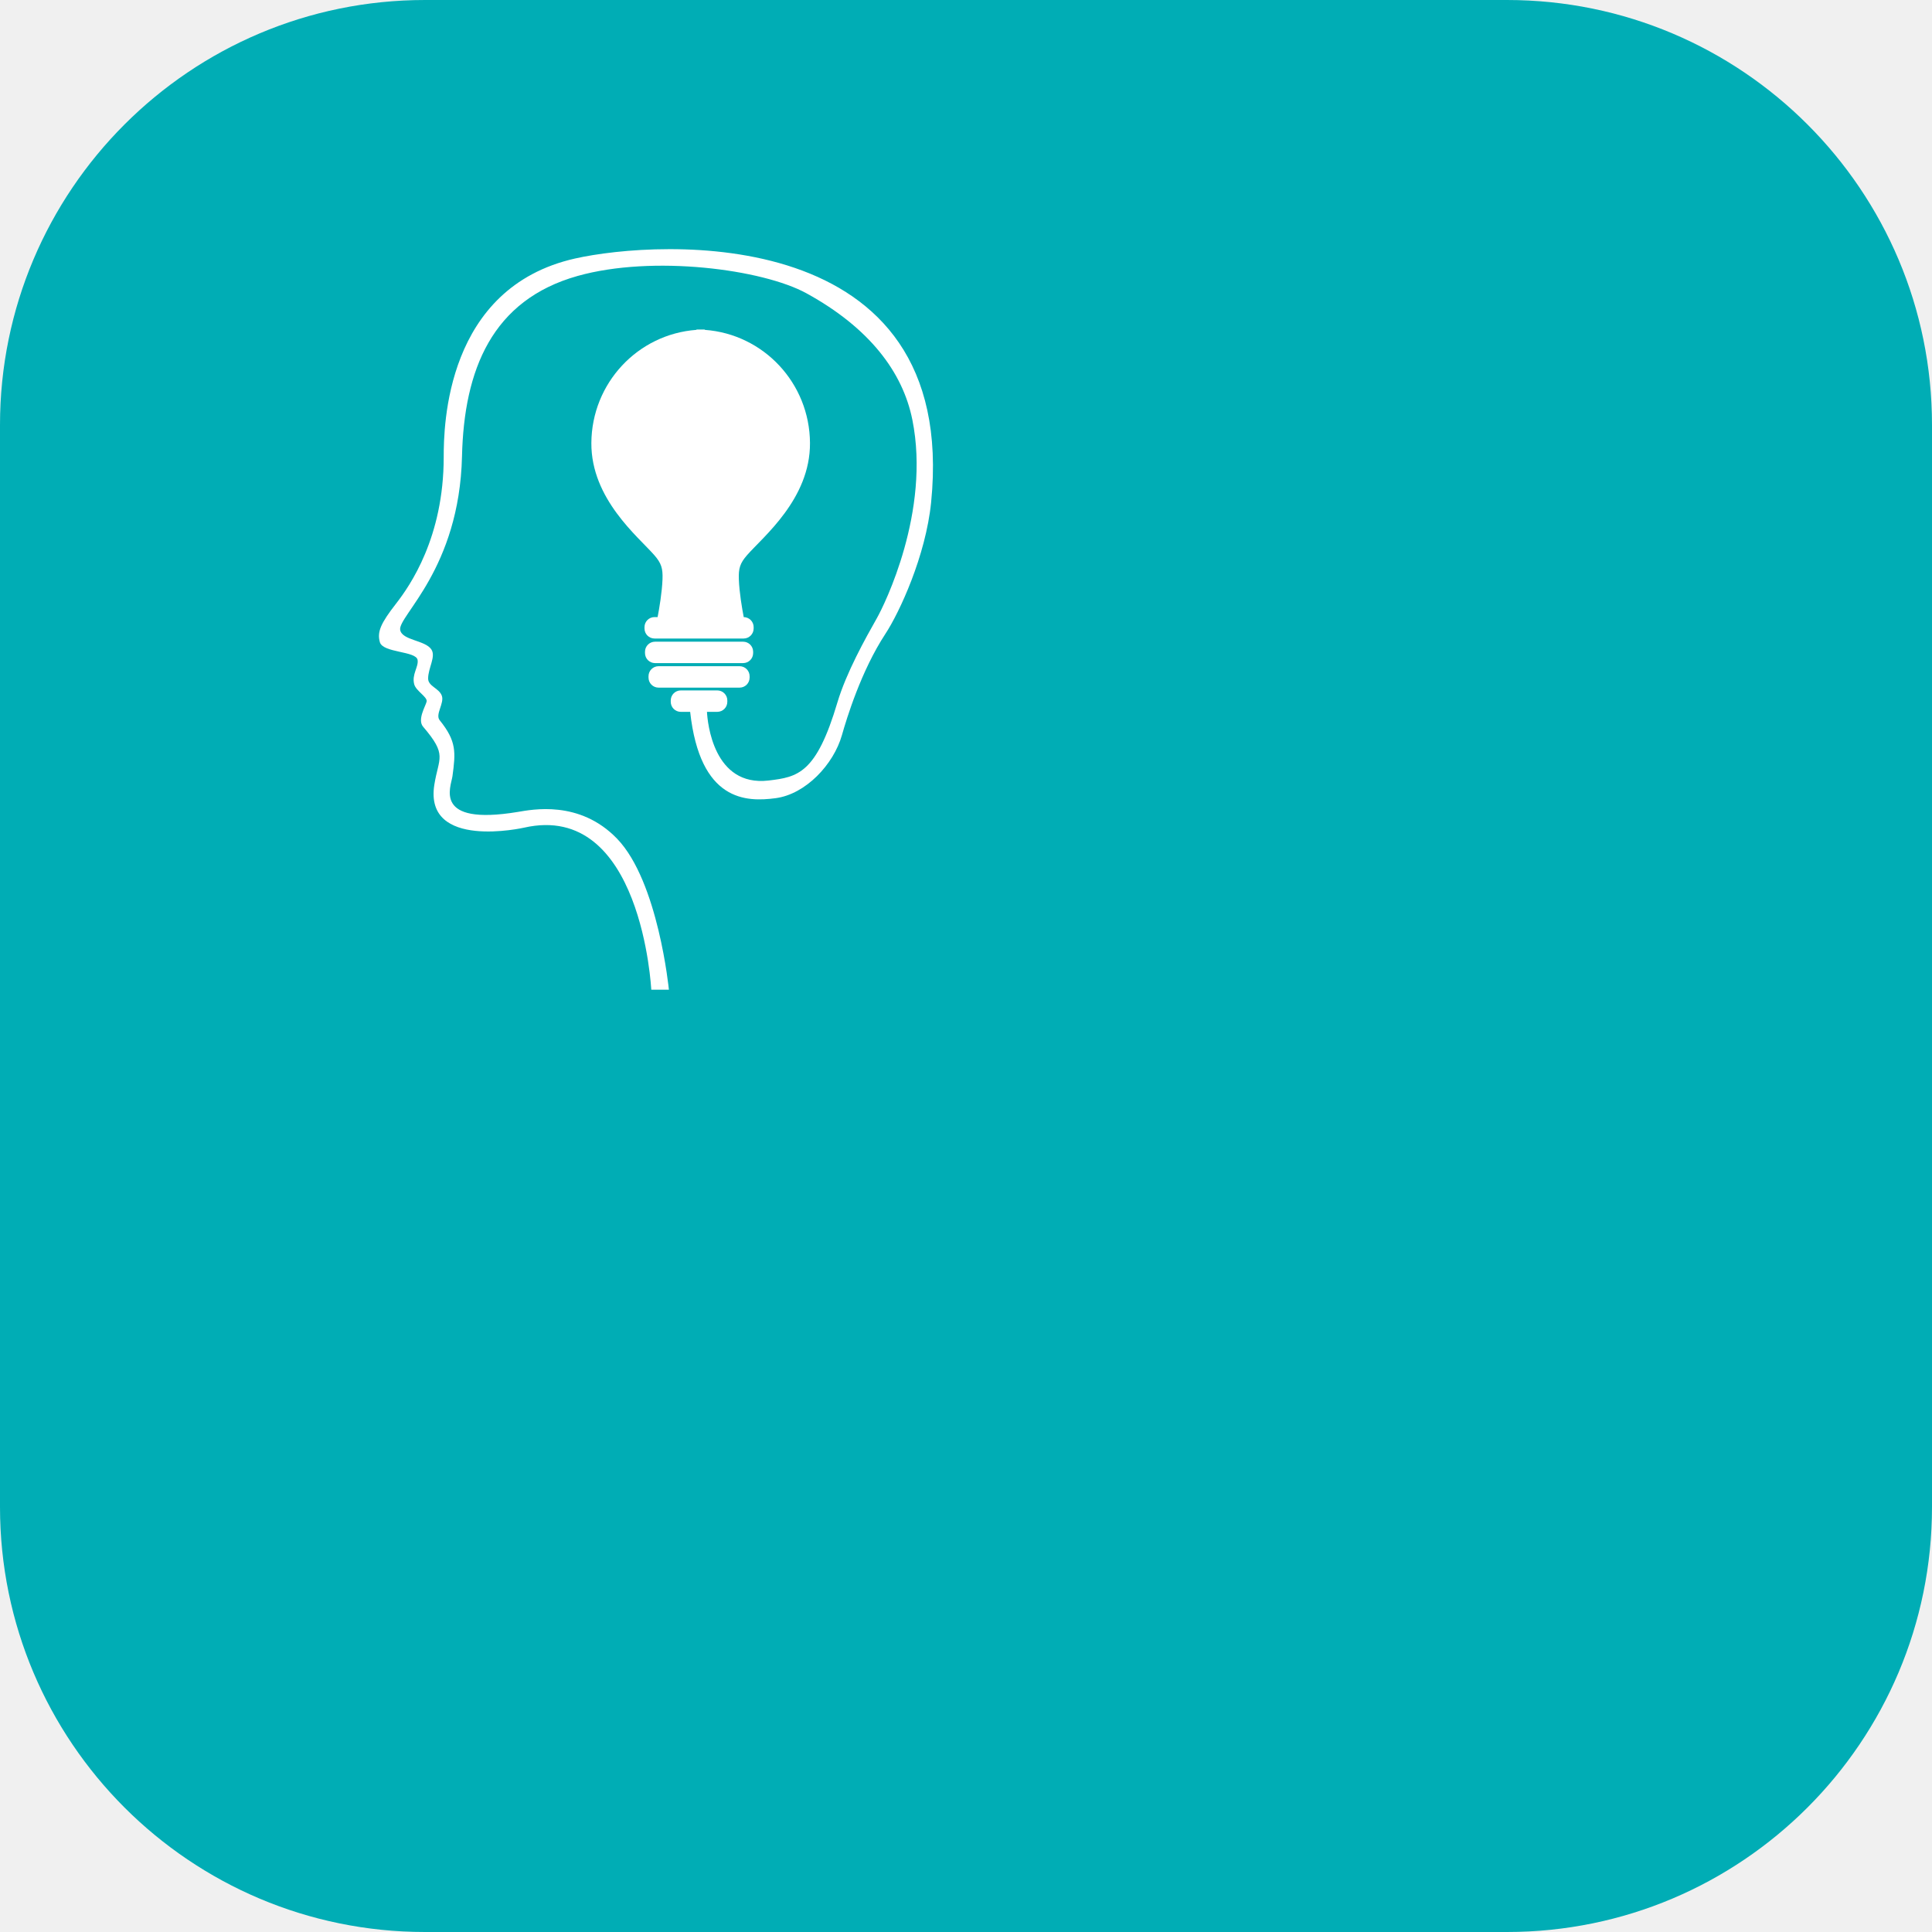
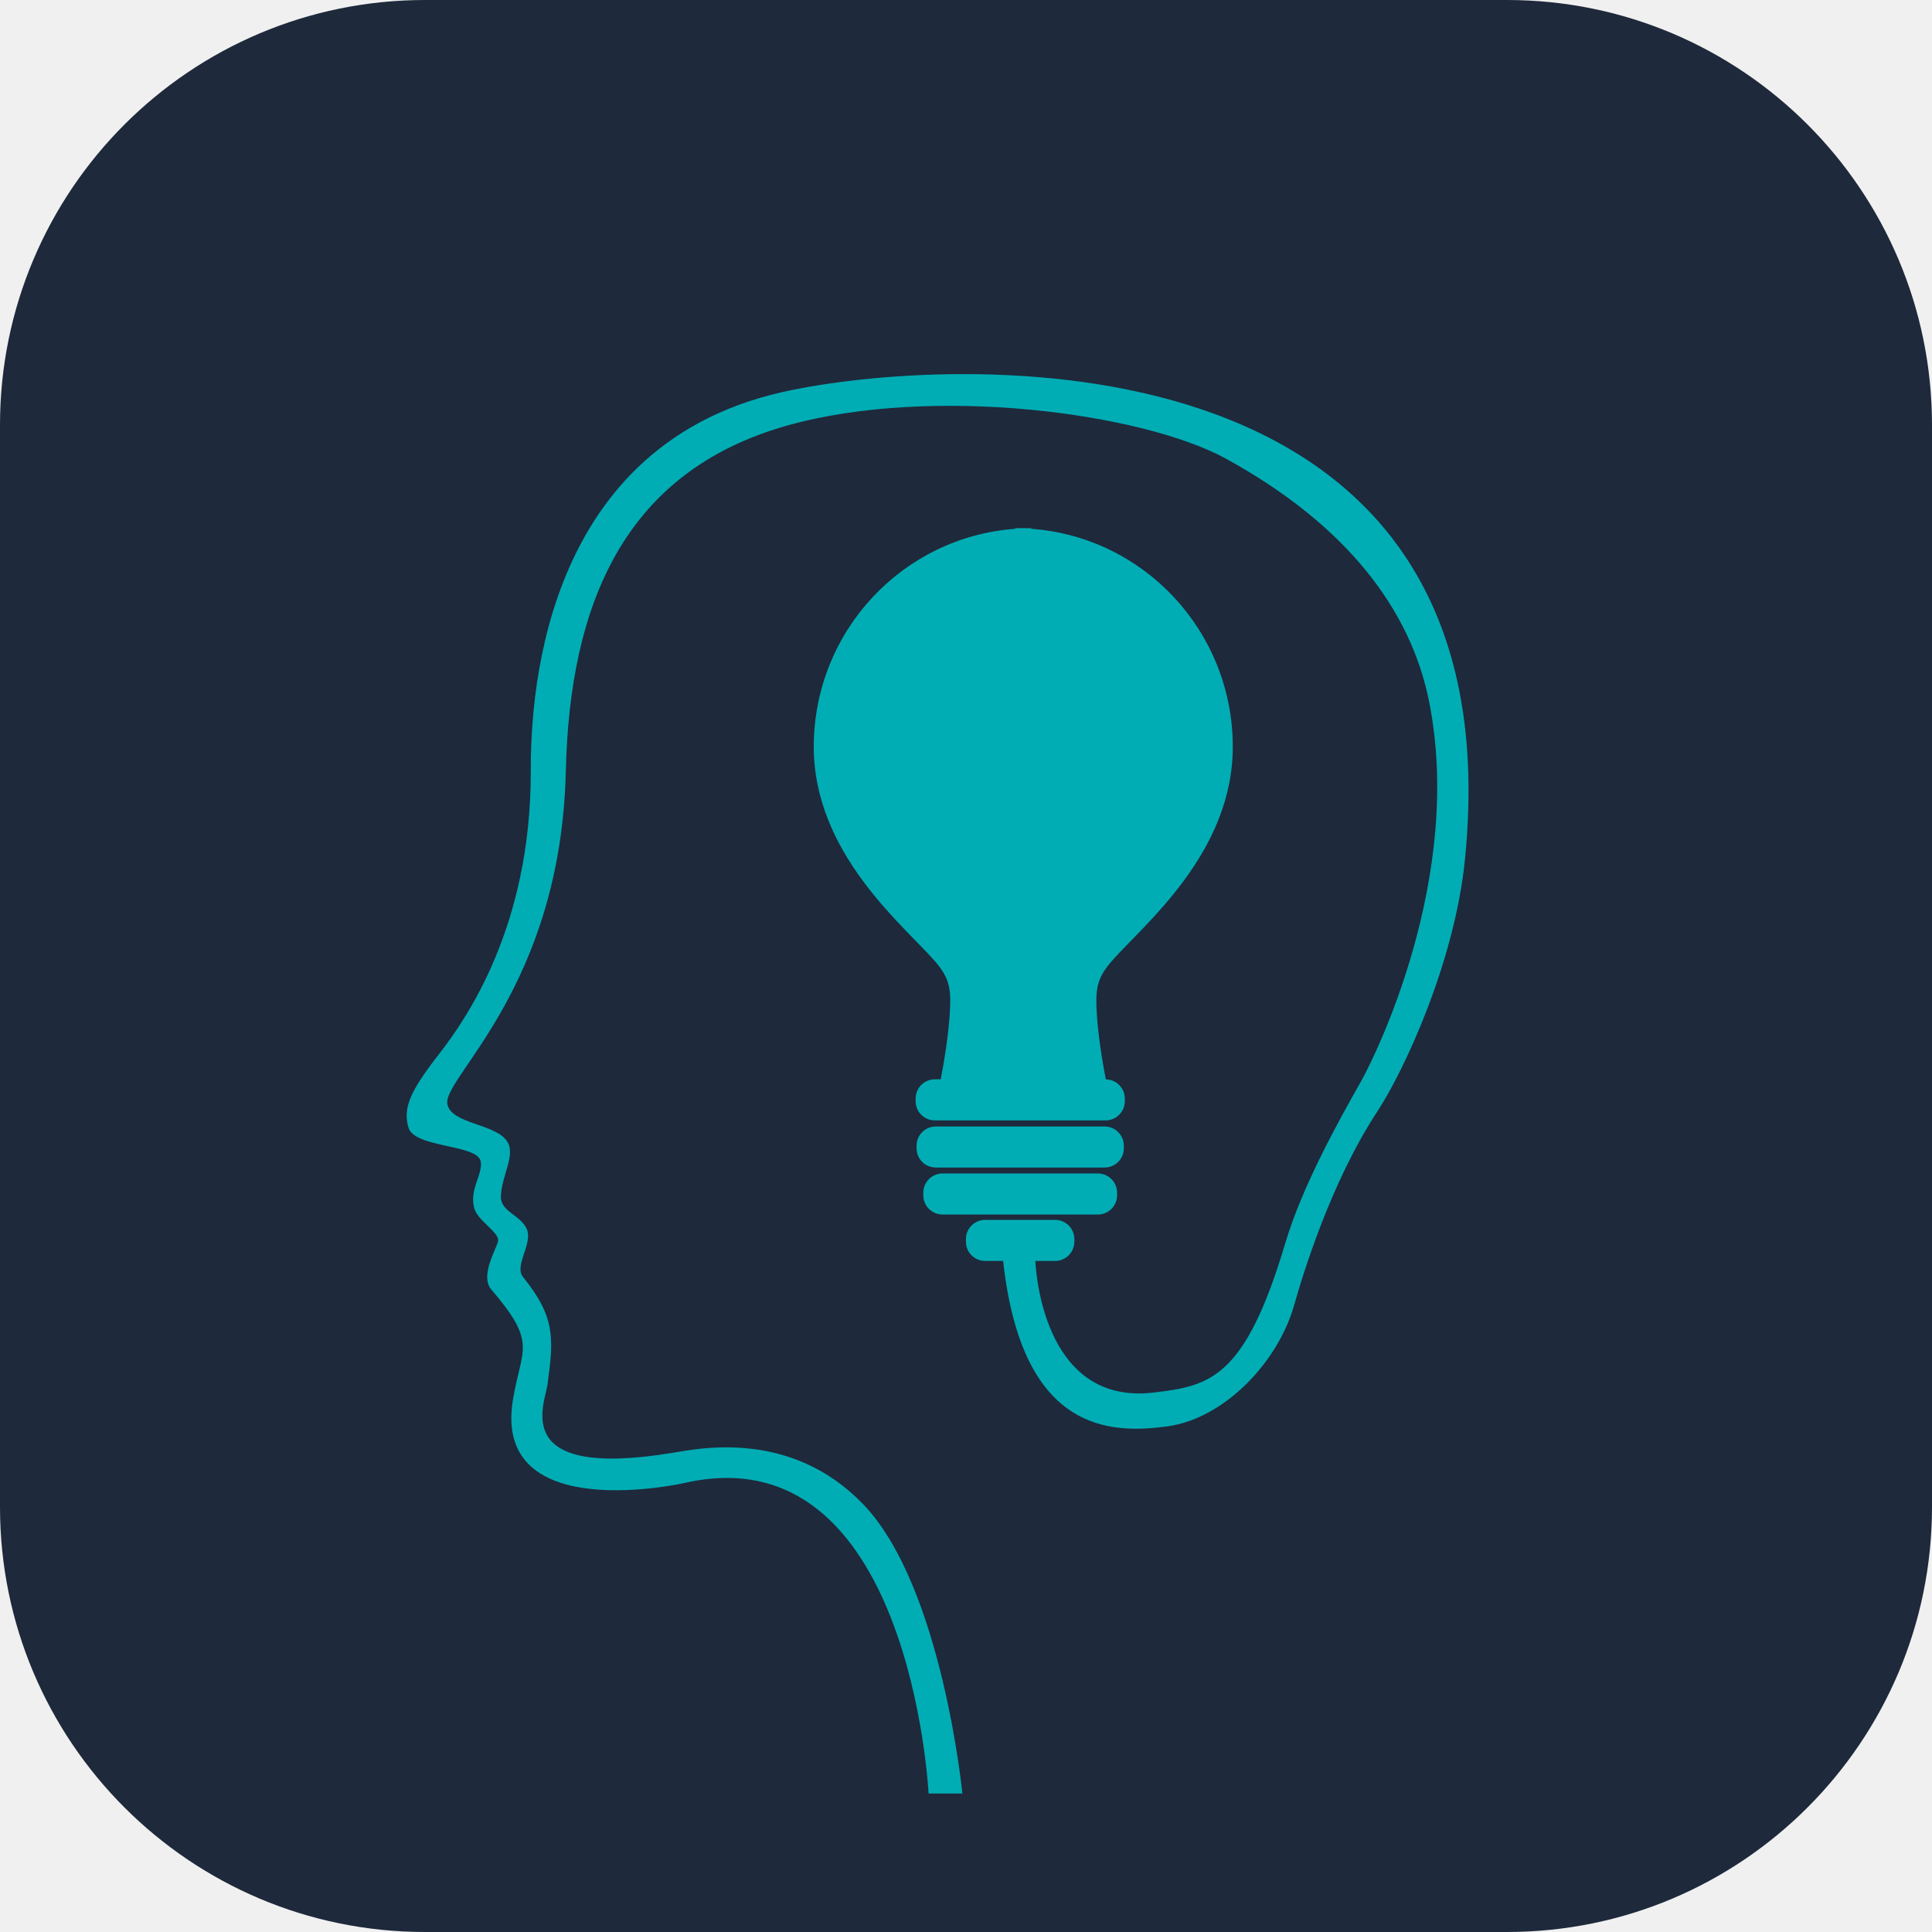
<svg xmlns="http://www.w3.org/2000/svg" viewBox="0 0 100 100" fill="none">
-   <rect width="100" height="100" rx="22" fill="#00adb5" />
-   <g fill="#ffffff" transform="translate(10, 8) scale(0.48)">
+   <rect width="100" height="100" rx="22" fill="#1e293b" />
+   <g fill="#00adb5" transform="translate(50,50) scale(0.92) translate(-51.5,-43.5)">
    <path d="M41.165,11.212C27.221,14.36,27.013,29.283,27.013,32.62c0,8.664-3.628,13.863-5.144,15.812   c-1.63,2.096-2.058,3.032-1.739,4.153c0.331,1.162,3.905,0.937,4.067,1.912c0.125,0.749-0.655,1.567-0.361,2.636   c0.199,0.722,1.45,1.363,1.335,1.858c-0.108,0.471-1.028,1.949-0.379,2.707c2.644,3.084,1.68,3.292,1.209,6.265   c-1.119,7.075,9.675,4.62,9.675,4.62c12.708-2.888,13.719,17.474,13.719,17.474h1.901c0,0-1.14-11.66-5.577-16.272   c-4.062-4.225-9.21-3.146-10.731-2.896c-9.206,1.518-7.183-2.719-7.031-3.857c0.343-2.563,0.462-3.761-1.379-6.035   c-0.512-0.631,0.535-1.842,0.228-2.654c-0.307-0.812-1.473-1.003-1.473-1.84c0-1.139,0.85-2.346,0.36-3.122   c-0.65-1.028-3.188-0.981-3.375-2.131c-0.243-1.496,6.385-6.581,6.668-18.711c0.217-9.314,3.224-16.85,12.466-19.449   c8.106-2.278,19.951-0.73,24.692,1.878c6.742,3.706,10.371,8.46,11.408,13.646c1.976,9.868-3.021,19.952-3.826,21.372   c-1.227,2.166-3.307,5.891-4.26,9.097c-2.274,7.653-4.253,8.044-7.419,8.416c-5.96,0.699-6.587-6.285-6.646-7.405h1.112   c0.598,0,1.083-0.485,1.083-1.083v-0.144c0-0.6-0.485-1.084-1.083-1.084h-3.934c-0.599,0-1.084,0.484-1.084,1.084v0.144   c0,0.598,0.485,1.083,1.084,1.083h1.01c1.064,9.672,6.028,9.739,9.233,9.307c3.214-0.433,6.229-3.618,7.132-6.795   c0.506-1.779,2.065-6.926,4.688-10.922c1.517-2.312,4.353-8.412,4.931-14.188C82.61,7.162,50.118,9.19,41.165,11.212z" />
    <path d="M50.181,57.483h8.737c0.597,0,1.082-0.485,1.082-1.083v-0.146c0-0.598-0.485-1.082-1.082-1.082h-8.737   c-0.598,0-1.083,0.484-1.083,1.082V56.4C49.098,56.998,49.583,57.483,50.181,57.483z" />
    <path d="M49.802,54.838h9.495c0.599,0,1.083-0.484,1.083-1.081v-0.146c0-0.599-0.484-1.082-1.083-1.082h-9.495   c-0.599,0-1.083,0.483-1.083,1.082v0.146C48.719,54.354,49.203,54.838,49.802,54.838z" />
    <path d="M50.079,49.875h-0.331c-0.599,0-1.083,0.486-1.083,1.083v0.146c0,0.599,0.484,1.083,1.083,1.083h9.604   c0.598,0,1.083-0.484,1.083-1.083v-0.146c0-0.593-0.479-1.072-1.07-1.08c-0.174-0.906-0.477-2.653-0.526-4.08   c-0.042-1.174,0.124-1.729,0.884-2.6c1.733-1.986,6.823-6.065,6.787-12.095c-0.039-6.454-5.002-11.737-11.336-12.199V18.87   c0,0-0.223-0.004-0.433-0.004c-0.224,0-0.451,0-0.471,0v0.004v0.033c-6.333,0.462-11.297,5.745-11.335,12.199   c-0.036,6.029,5.054,10.109,6.788,12.095c0.76,0.871,0.927,1.426,0.884,2.6C50.554,47.223,50.253,48.967,50.079,49.875z" />
  </g>
</svg>
